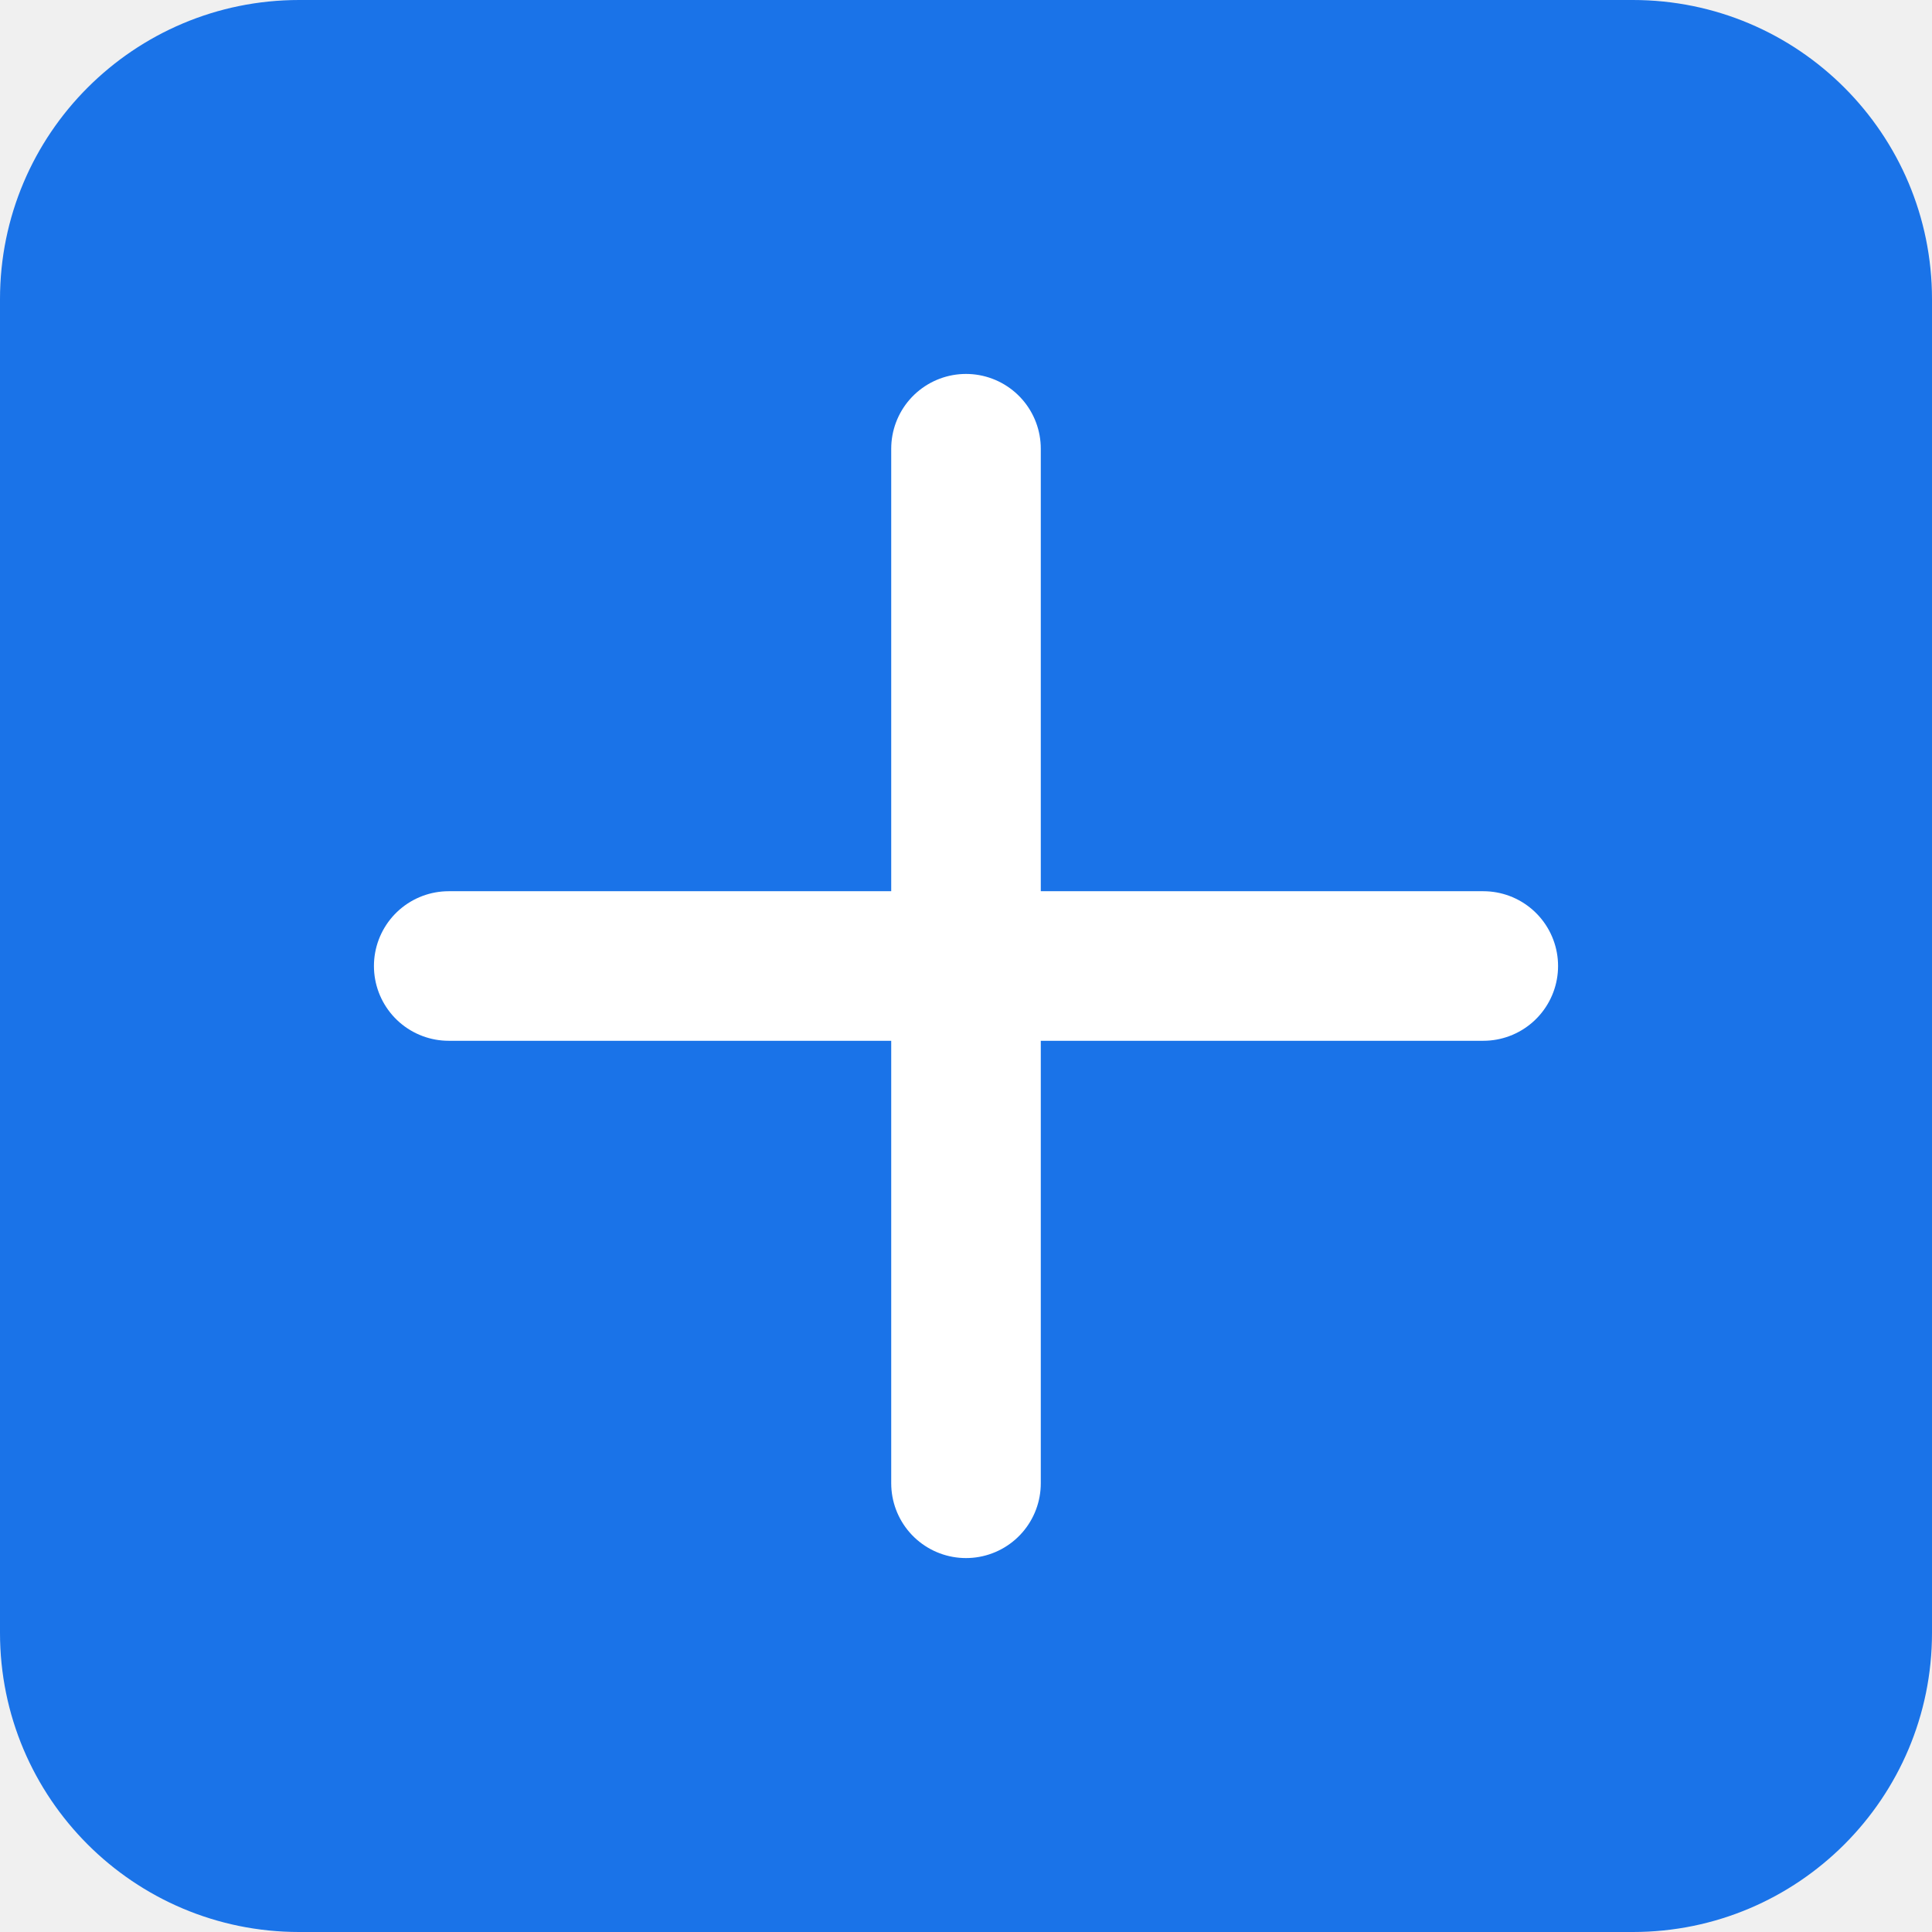
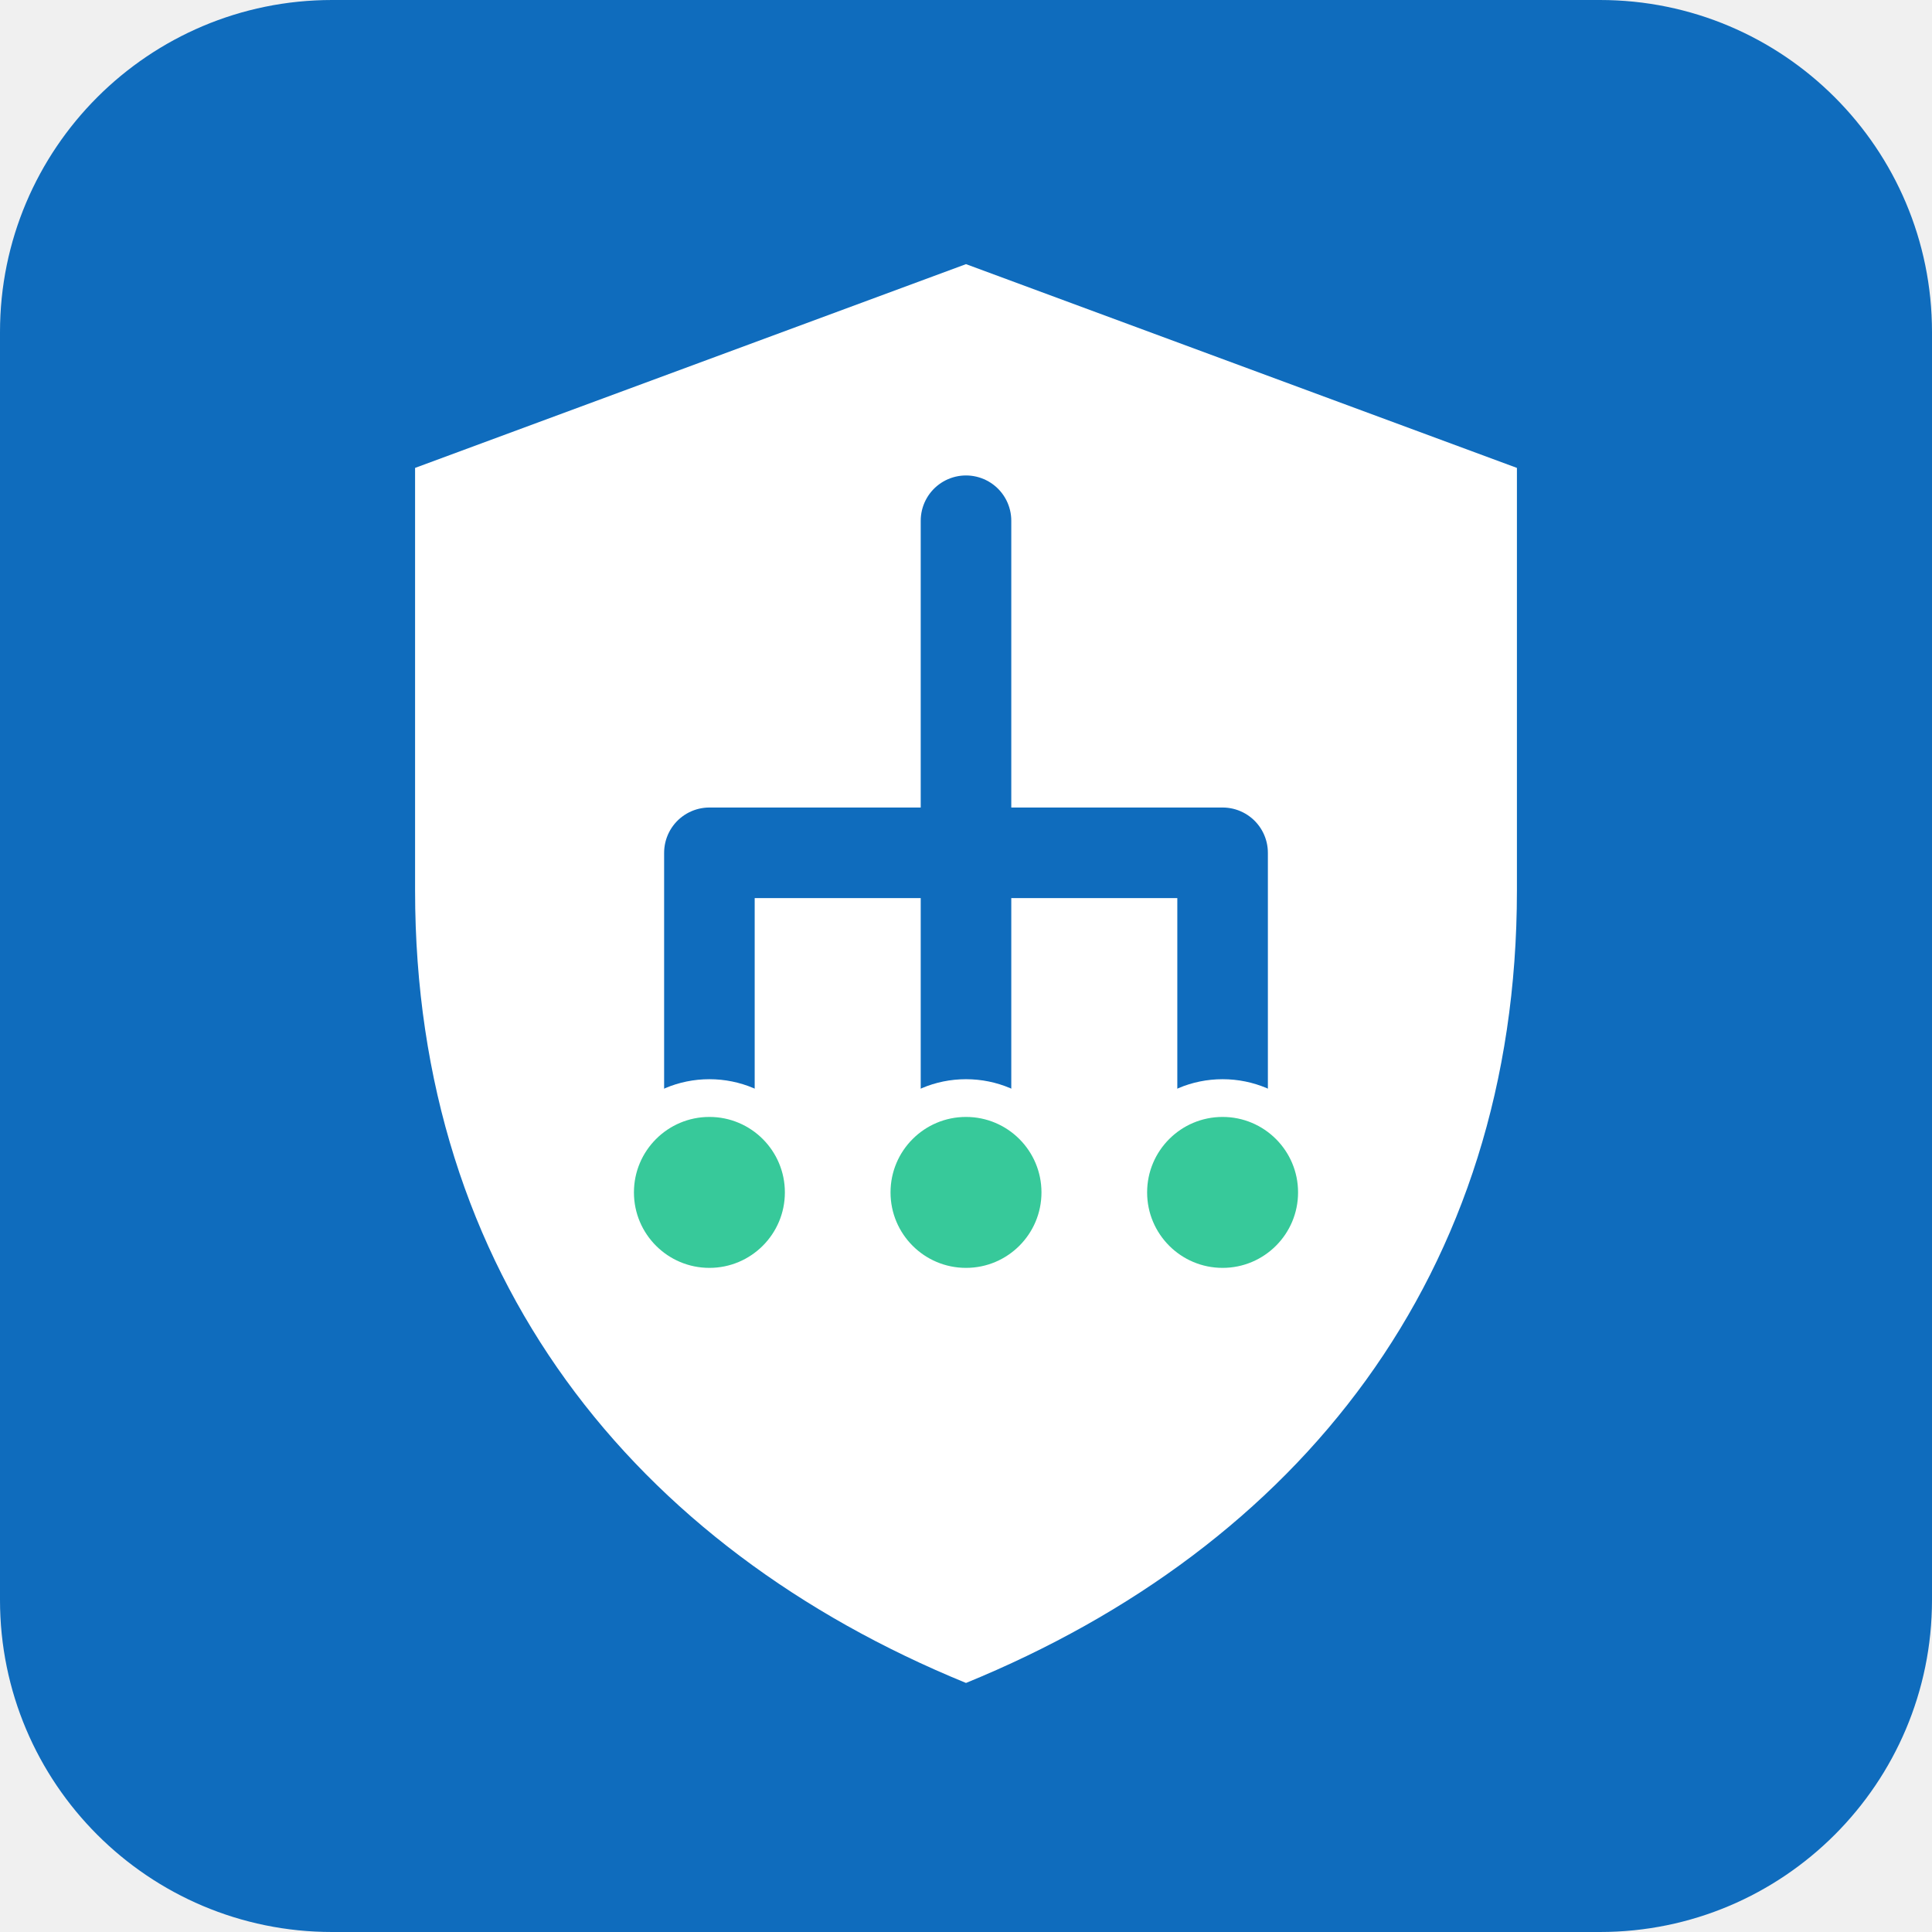
- <svg xmlns="http://www.w3.org/2000/svg" width="310" height="310" viewBox="0 0 310 310">
-   <rect width="310" height="310" rx="48" fill="#1a73e8" />
-   <path d="M72 155h166M155 72v166" stroke="white" stroke-width="24" stroke-linecap="round" />
+ <svg xmlns="http://www.w3.org/2000/svg" width="512" height="512" viewBox="0 0 512 512">
+   <rect width="512" height="512" rx="88" fill="#0F6CBD" />
+   <path d="M256 70 402 124v112c0 102-58 174-146 210-88-36-146-108-146-210V124L256 70Z" fill="#FFFFFF" />
+   <path d="M256 138v88M188 226h136M188 226v70M256 226v70M324 226v70" fill="none" stroke="#0F6CBD" stroke-width="24" stroke-linecap="round" stroke-linejoin="round" />
+   <circle cx="188" cy="316" r="25" fill="#37C99A" stroke="#FFFFFF" stroke-width="10" />
+   <circle cx="256" cy="316" r="25" fill="#37C99A" stroke="#FFFFFF" stroke-width="10" />
+   <circle cx="324" cy="316" r="25" fill="#37C99A" stroke="#FFFFFF" stroke-width="10" />
</svg>
